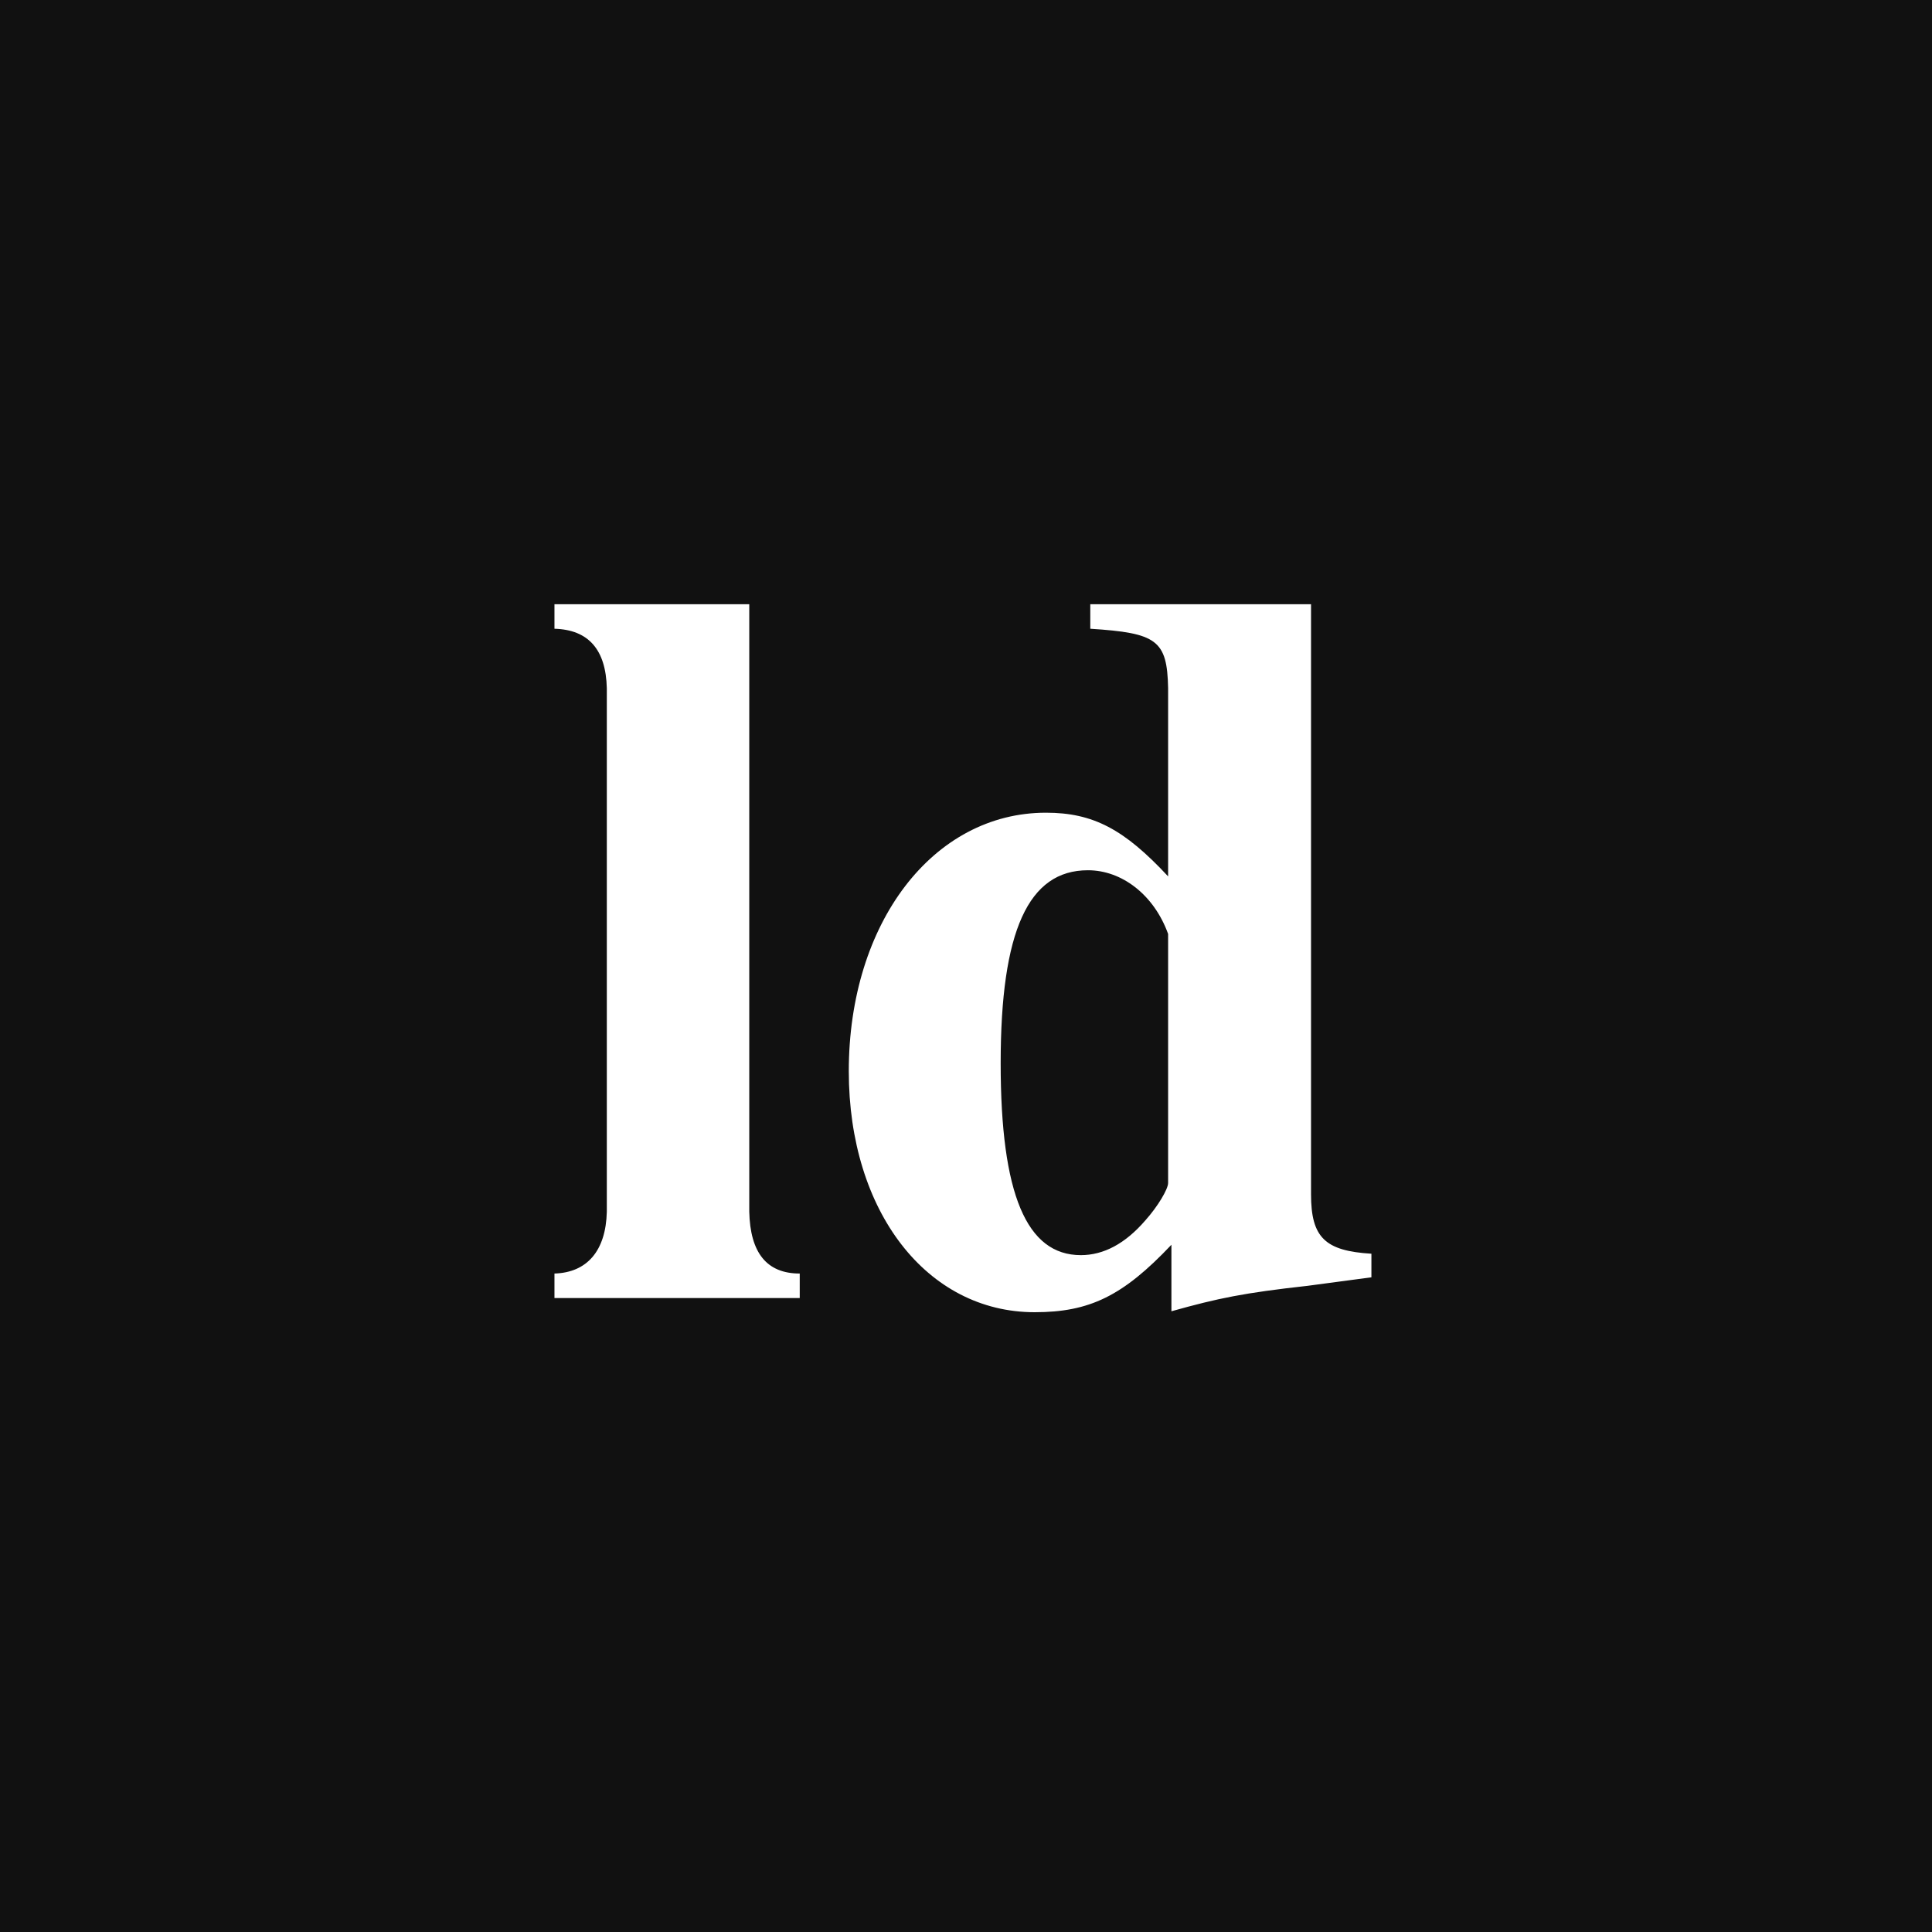
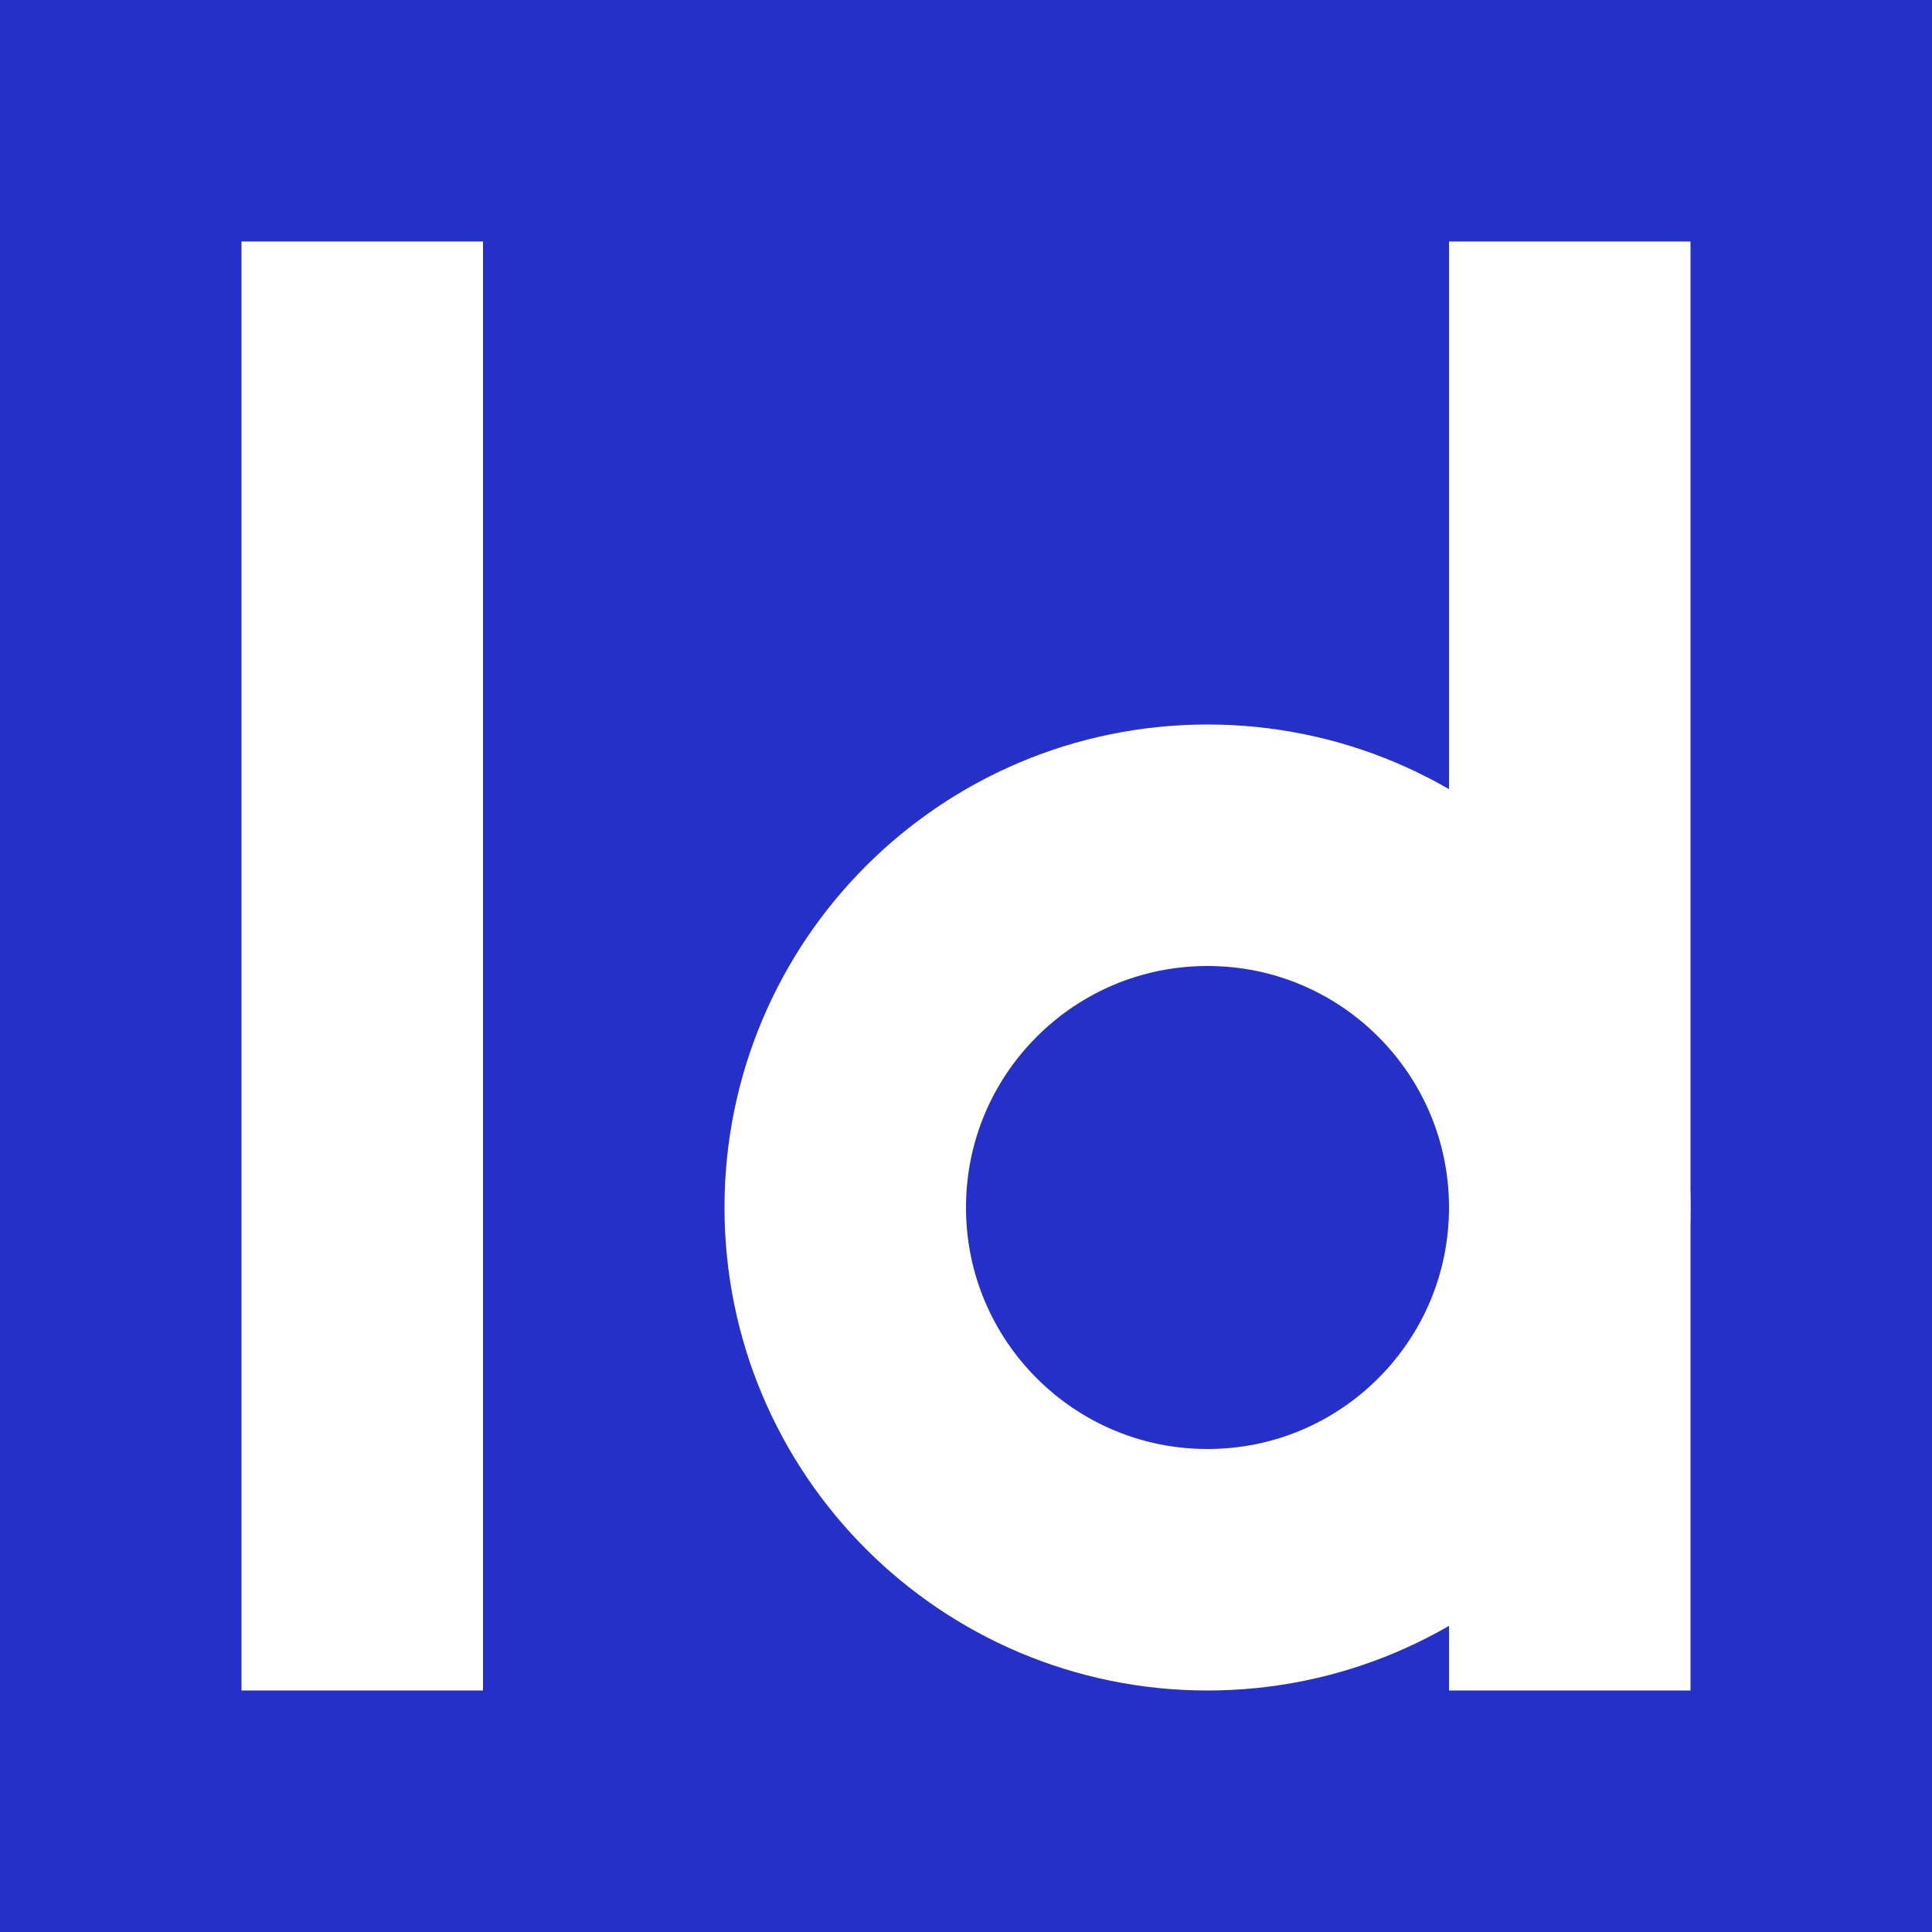
<svg xmlns="http://www.w3.org/2000/svg" viewBox="0 0 64 64">
-   <rect width="64" height="64" fill="#111" />
-   <text x="32" y="43" text-anchor="middle" font-family="Georgia,Times,serif" font-size="34" font-weight="700" fill="#fff">ld</text>
+   <rect width="64" height="64" fill="#2430c8" />
+   <g fill="#fff">
+     <rect x="8" y="8" width="8" height="48" />
+     <rect x="48" y="8" width="8" height="48" />
+   </g>
+   <circle cx="40" cy="40" r="12" fill="none" stroke="#fff" stroke-width="8" />
</svg>
